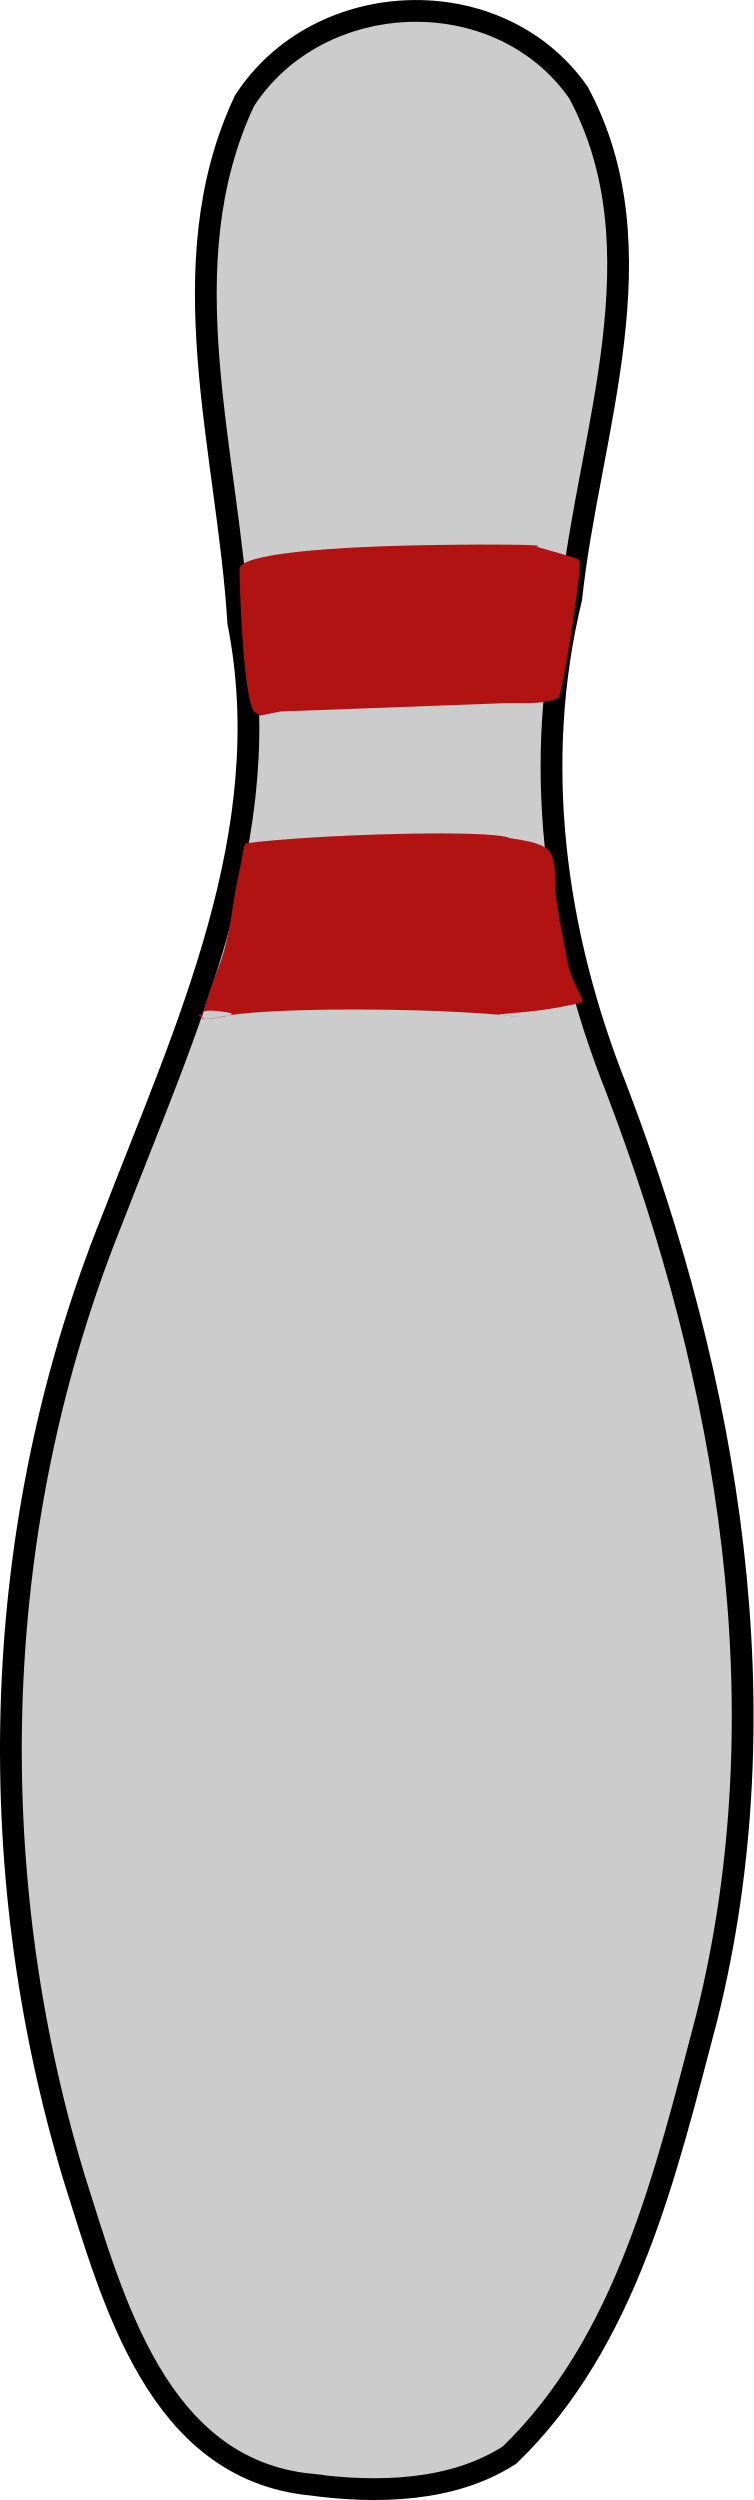
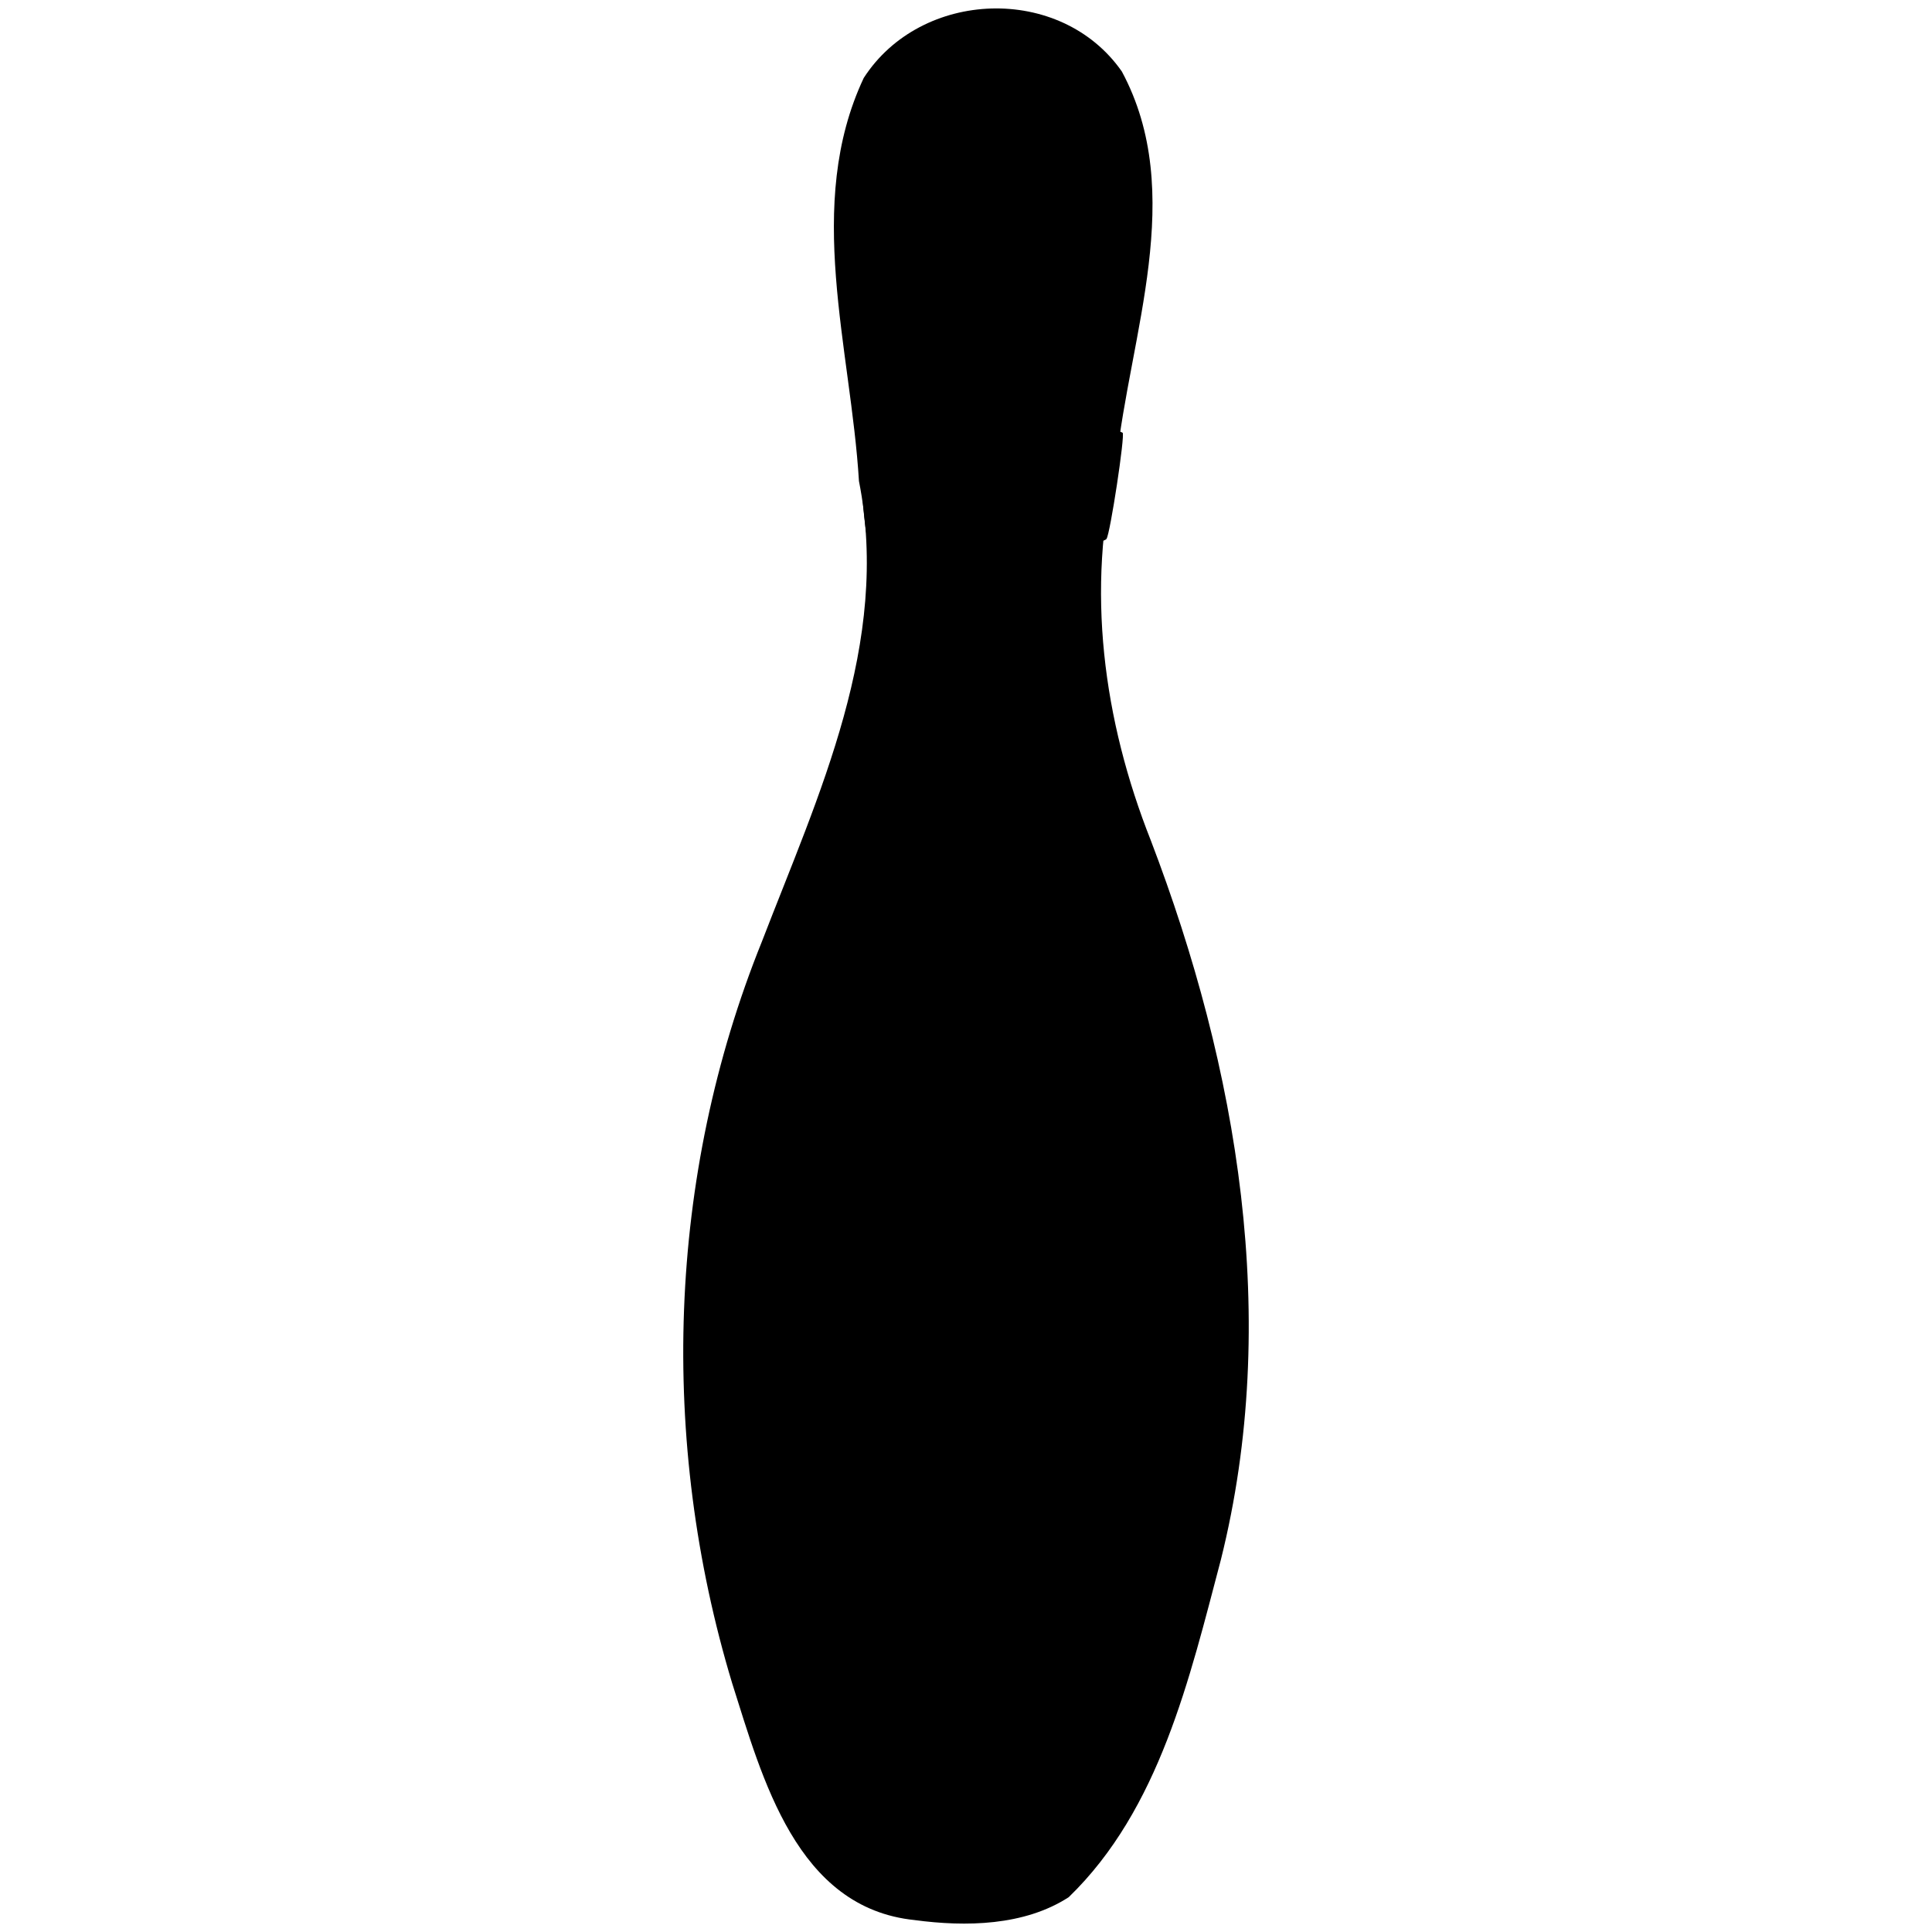
- <svg xmlns="http://www.w3.org/2000/svg" id="svg2" viewBox="0 0 173.08 574.21" version="1.1">
-   <g id="layer1" transform="translate(-336.88 -143.36)">
-     <path id="path2854" d="m-157.16 699.47c0.332-0.332 1.195-0.368 1.917-0.079 0.798 0.319 0.561 0.556-0.604 0.604-1.054 0.043-1.645-0.193-1.312-0.525z" />
-     <path id="path2852" d="m-117.96 684.15c2.191-4.323 4.536-7.242 4.536-5.645 0 0.806-6.1 10.574-6.603 10.574-0.237 0 0.693-2.218 2.067-4.929z" />
-     <path id="path3675" d="m-167.43 145.75c2.436-1.689 2.439-1.704 0.106-0.592-2.898 1.382-11.106 8.817-11.106 10.061 0 0.49 1.913-1.051 4.25-3.424s5.375-5.093 6.75-6.046z" />
-     <g id="g3685">
-       <path id="path2858" style="stroke:#000000;stroke-width:5;fill:#cccccc" d="m408.2 714.03c-35.189-3.573-45.307-42.166-54.281-70.403-21.728-71.925-19.353-150.59 8.838-220.42 16.772-43.545 38.378-88.874 28.849-136.85-2.396-39.516-16.314-82.146 1.42-119.83 17.044-26.405 58.504-27.99 76.714-1.918 19.432 36.189 2.366 78.176-1.647 116.17-9.136 37.648-3.875 76.675 10.254 112.36 25.88 67.711 38.654 142.46 20.817 213.82-9.302 35.22-18.208 74.114-45.21 100.26-13.22 8.56-30.62 8.841-45.755 6.814z" />
-       <path id="path2886" style="fill:#b11313" d="m442.49 268.47c-32.119 0.251-50.588 2.3-50.591 5.562-0.004 4.059 0.888 31.93 3.695 33.031 2.15 0.843-1.569 1.079 5.713-0.281l51.177-1.906 5.856-0.031c3.264-0.025 6.274-0.616 6.831-1.312 1.076-1.343 5.579-30.94 4.801-31.562-0.256-0.205-2.603-0.976-5.231-1.719l-4.763-1.344c4.175-0.549-15.183-0.501-17.488-0.438zm19.674 51.094zm-68.907 17.5c-0.411 0.329-0.839 4.112-1.823 8.406-0.984 4.294-1.692 13.099-4.181 19.562-1.78 4.621-3.131 8.674-3.669 10.75 0.548-0.326 1.619-0.392 3.357-0.188 3.095 0.364 3.948 0.569 2.537 0.969 11.556-1.842 45.114-1.677 62.419-0.094l-0.664-0.094 7.261-0.688c4.003-0.364 11.604-1.765 12.143-2.245 0.539-0.481-2.632-4.436-3.521-9.661-0.889-5.225-2.663-12.723-2.709-16.966-0.093-8.658-0.595-9.414-10.441-10.971-4.633-2.101-45.835-0.772-60.709 1.219zm58.65 39.41 4.68 0.53c0.431 0.05 0.781 0.103 1.171 0.156-1.613-0.252-3.608-0.482-5.856-0.688zm-62.419 0.094c-0.639 0.102-1.259 0.198-1.757 0.312-1.429 0.328-2.755 0.498-3.591 0.5 0.552 0.066 1.359-0.007 2.459-0.219 1.379-0.265 2.304-0.428 2.889-0.594zm-5.348 0.812c-0.372-0.044-0.662-0.136-0.82-0.312 0 0.085-0.026 0.198 0 0.219 0.105 0.084 0.431 0.095 0.82 0.094v0zm-0.82-0.312c-0.001-0.22 0.118-0.685 0.273-1.281-0.282 0.168-0.116 0.734-0.429 0.688-1.768-0.265 0.026 0.448 0.156 0.594z" />
-     </g>
+ <svg xmlns="http://www.w3.org/2000/svg" viewBox="0 0 173.08 574.21" width="60" height="60">
+   <g transform="translate(-336.88 -143.36)">
+     <path d="m408.2 714.03c-35.189-3.573-45.307-42.166-54.281-70.403-21.728-71.925-19.353-150.59 8.838-220.42 16.772-43.545 38.378-88.874 28.849-136.85-2.396-39.516-16.314-82.146 1.42-119.83 17.044-26.405 58.504-27.99 76.714-1.918 19.432 36.189 2.366 78.176-1.647 116.17-9.136 37.648-3.875 76.675 10.254 112.36 25.88 67.711 38.654 142.46 20.817 213.82-9.302 35.22-18.208 74.114-45.21 100.26-13.22 8.56-30.62 8.841-45.755 6.814z" fill="currentColor" />
+     <path d="m442.49 268.47c-32.119 0.251-50.588 2.3-50.591 5.562-0.004 4.059 0.888 31.93 3.695 33.031 2.15 0.843-1.569 1.079 5.713-0.281l51.177-1.906 5.856-0.031c3.264-0.025 6.274-0.616 6.831-1.312 1.076-1.343 5.579-30.94 4.801-31.562-0.256-0.205-2.603-0.976-5.231-1.719l-4.763-1.344c4.175-0.549-15.183-0.501-17.488-0.438zm19.674 51.094z" fill="currentColor" />
  </g>
</svg>
